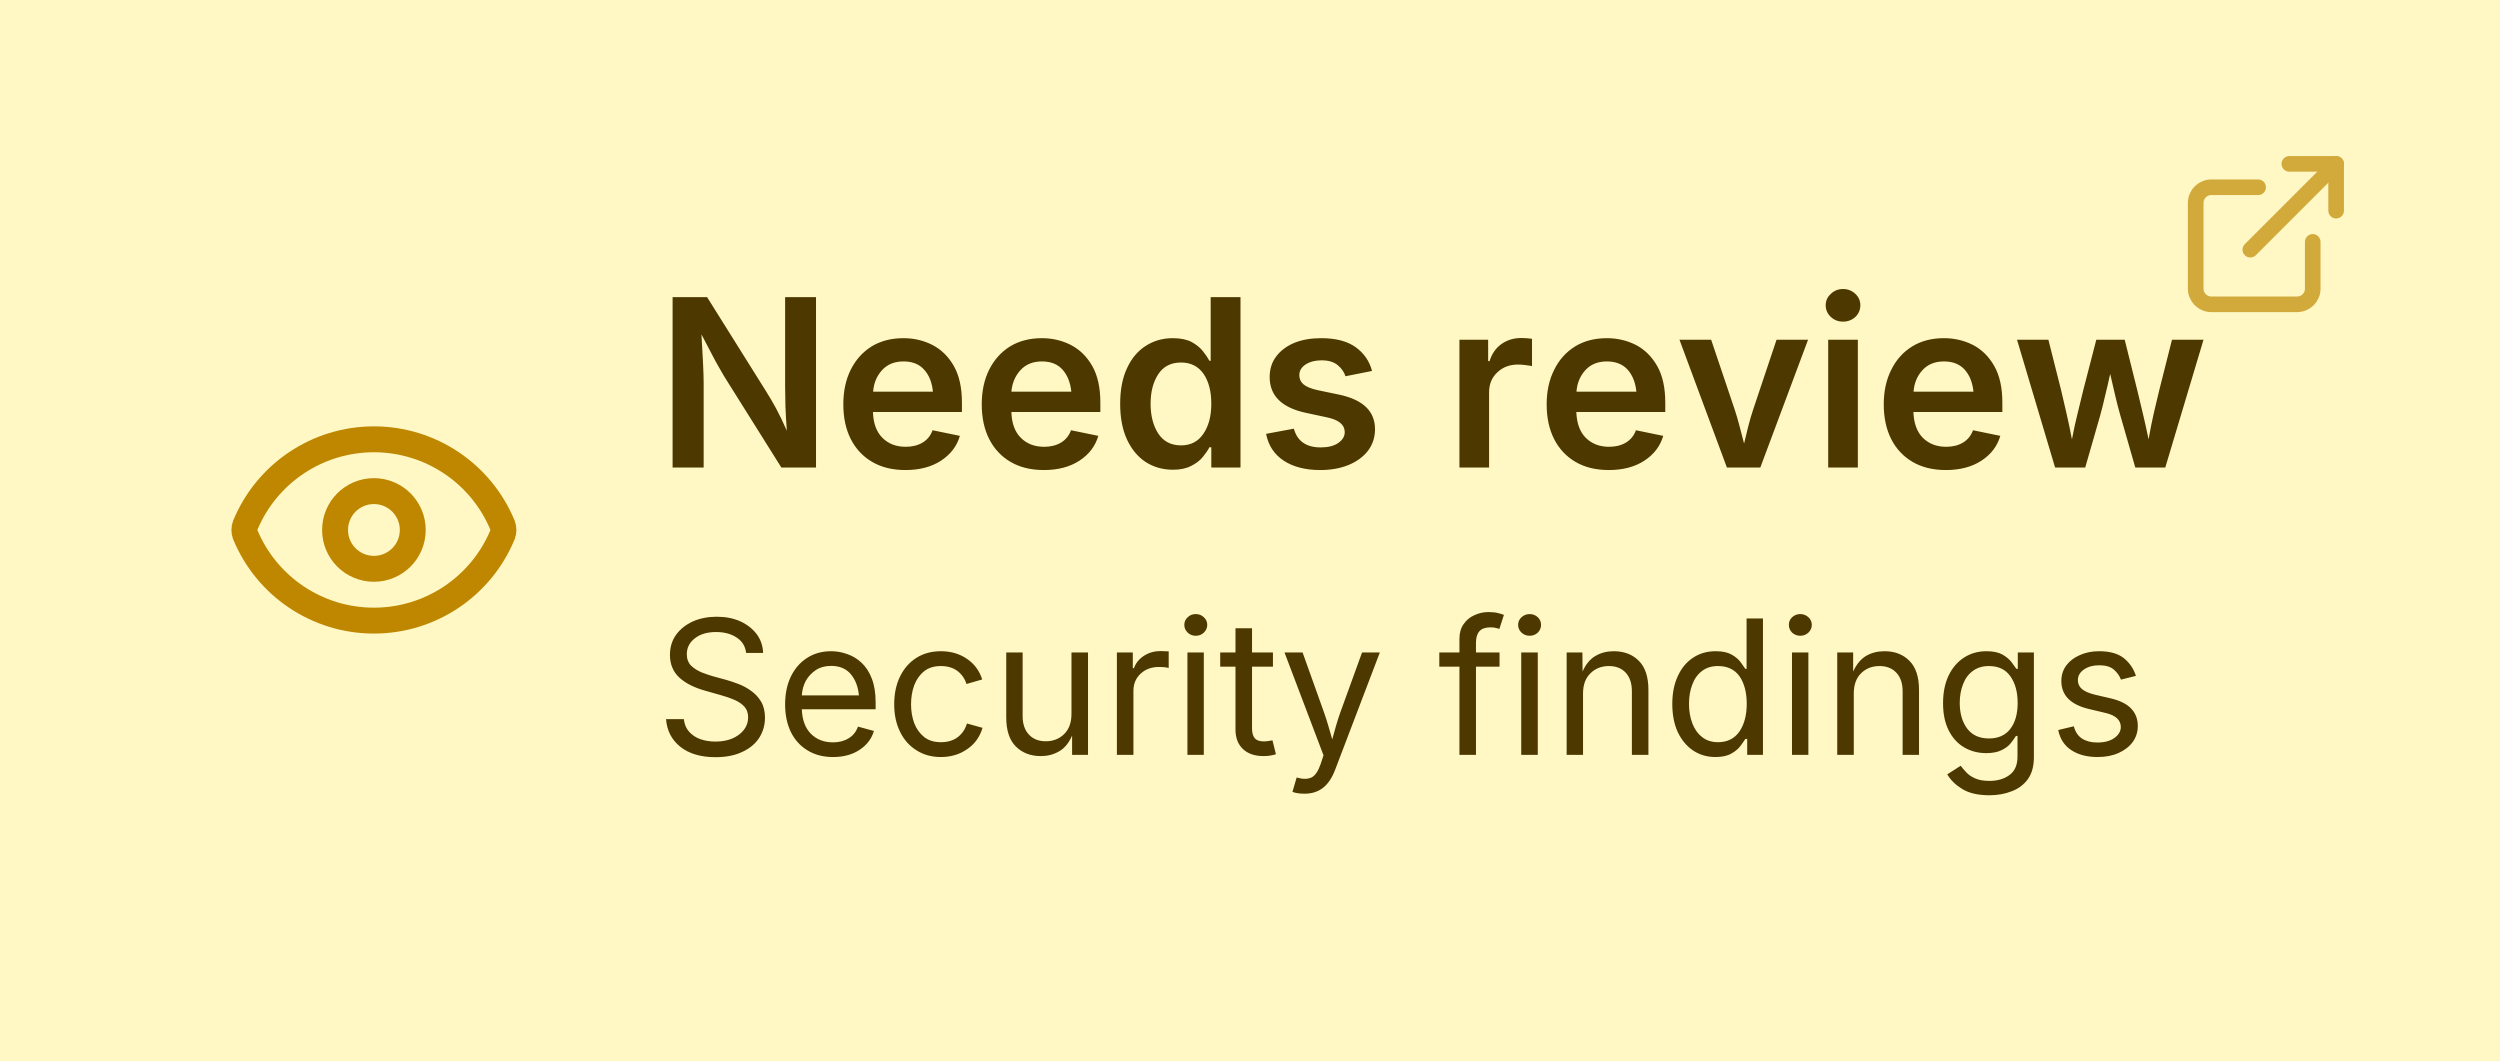
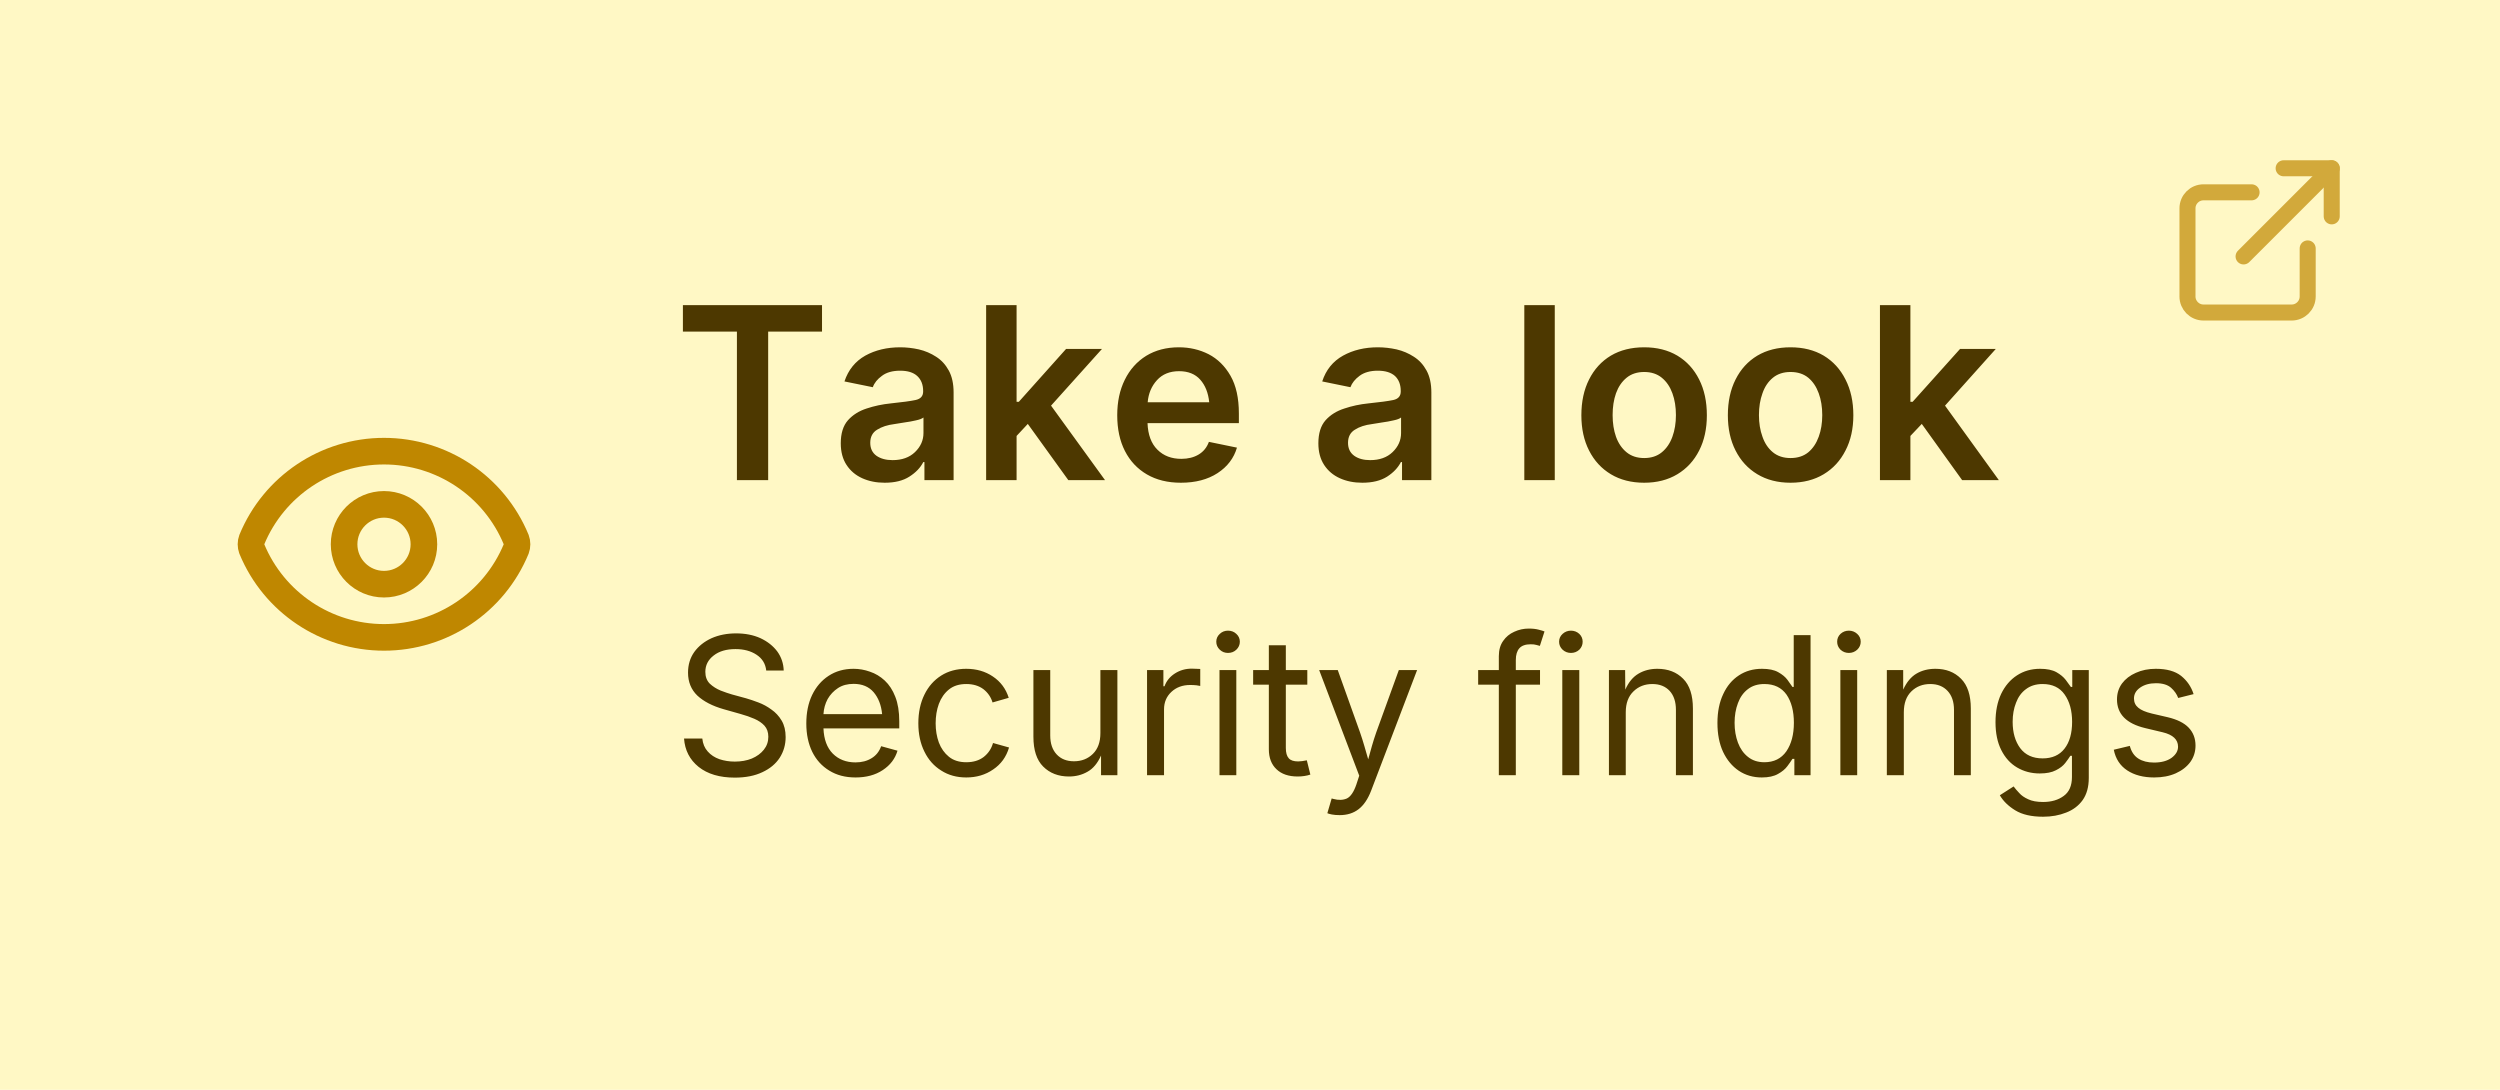
<svg xmlns="http://www.w3.org/2000/svg" width="100%" height="68">
  <style>.f{fill:#fff8c5}.t{fill:#4d3800}.i{stroke:#bf8700}@media (prefers-color-scheme:dark){.f{fill:#4f4712}.t{fill:#fff8d0}.i{stroke:#ffd84a}}</style>
  <rect width="100%" height="68" class="f" />
  <g transform="translate(14 24) scale(0.83)" fill="none" class="i" stroke-width="2" stroke-linecap="round" stroke-linejoin="round">
    <path d="M2.062 12.348a1 1 0 0 1 0-.696 10.75 10.75 0 0 1 19.876 0 1 1 0 0 1 0 .696 10.75 10.75 0 0 1-19.876 0" />
    <circle cx="12" cy="12" r="3" />
  </g>
-   <path d="M43.1 39.46V28.54H45.31L49.08 34.56Q49.38 35.03 49.72 35.65Q50.06 36.28 50.42 37.1Q50.36 36.31 50.33 35.54Q50.31 34.77 50.31 34.27V28.54H52.29V39.46H50.07L46.67 34.04Q46.38 33.59 46.13 33.14Q45.87 32.7 45.6 32.17Q45.32 31.64 44.95 30.93Q45 31.94 45.05 32.76Q45.09 33.58 45.09 34.04V39.46ZM58.02 39.62Q56.78 39.62 55.89 39.1Q55 38.58 54.52 37.64Q54.04 36.7 54.04 35.41Q54.04 34.15 54.51 33.2Q54.99 32.24 55.85 31.7Q56.72 31.17 57.89 31.17Q58.89 31.17 59.74 31.6Q60.6 32.04 61.12 32.95Q61.64 33.86 61.64 35.3V35.9H55.94Q55.97 36.99 56.55 37.56Q57.12 38.13 58.04 38.13Q58.67 38.13 59.12 37.86Q59.57 37.59 59.76 37.07L61.51 37.43Q61.22 38.42 60.3 39.02Q59.38 39.62 58.02 39.62ZM55.95 34.6H59.78Q59.7 33.72 59.22 33.19Q58.75 32.66 57.9 32.66Q57.03 32.66 56.52 33.22Q56.01 33.78 55.95 34.6ZM66.89 39.62Q65.65 39.62 64.76 39.1Q63.87 38.58 63.39 37.64Q62.91 36.7 62.91 35.41Q62.91 34.15 63.38 33.2Q63.86 32.24 64.72 31.7Q65.59 31.17 66.76 31.17Q67.76 31.17 68.61 31.6Q69.47 32.04 69.99 32.95Q70.51 33.86 70.51 35.3V35.9H64.81Q64.84 36.99 65.42 37.56Q65.99 38.13 66.91 38.13Q67.54 38.13 67.99 37.86Q68.44 37.59 68.63 37.07L70.38 37.43Q70.09 38.42 69.17 39.02Q68.25 39.62 66.89 39.62ZM64.81 34.6H68.65Q68.56 33.72 68.09 33.19Q67.62 32.66 66.77 32.66Q65.9 32.66 65.39 33.22Q64.88 33.78 64.81 34.6ZM75.16 39.6Q74.19 39.6 73.42 39.11Q72.66 38.61 72.22 37.67Q71.78 36.72 71.78 35.38Q71.78 34.01 72.23 33.07Q72.67 32.13 73.44 31.65Q74.2 31.17 75.15 31.17Q75.88 31.17 76.35 31.41Q76.81 31.66 77.08 32Q77.35 32.34 77.5 32.62H77.58V28.54H79.49V39.46H77.62V38.16H77.5Q77.35 38.45 77.07 38.79Q76.79 39.13 76.32 39.36Q75.86 39.6 75.16 39.6ZM75.68 38.04Q76.61 38.04 77.11 37.3Q77.62 36.56 77.62 35.37Q77.62 34.18 77.12 33.45Q76.61 32.73 75.68 32.73Q74.71 32.73 74.22 33.48Q73.73 34.23 73.73 35.37Q73.73 36.52 74.22 37.28Q74.72 38.04 75.68 38.04ZM84.6 39.62Q83.18 39.62 82.26 39.02Q81.35 38.42 81.13 37.3L82.91 36.97Q83.24 38.17 84.63 38.17Q85.34 38.17 85.75 37.89Q86.17 37.6 86.17 37.19Q86.17 36.49 85.06 36.25L83.66 35.95Q81.36 35.45 81.36 33.66Q81.36 32.89 81.78 32.34Q82.2 31.78 82.94 31.47Q83.68 31.17 84.66 31.17Q86.06 31.17 86.86 31.74Q87.67 32.32 87.92 33.27L86.22 33.61Q86.08 33.19 85.71 32.89Q85.34 32.59 84.69 32.59Q84.08 32.59 83.67 32.85Q83.26 33.12 83.26 33.54Q83.26 33.9 83.53 34.13Q83.8 34.36 84.43 34.5L85.82 34.79Q88.11 35.28 88.11 37Q88.11 37.78 87.67 38.37Q87.22 38.96 86.43 39.29Q85.63 39.62 84.6 39.62ZM93.52 39.46V31.27H95.36V32.64H95.45Q95.67 31.93 96.22 31.54Q96.77 31.16 97.47 31.16Q97.84 31.16 98.17 31.21V32.96Q98.05 32.93 97.79 32.9Q97.52 32.86 97.27 32.86Q96.47 32.86 95.95 33.36Q95.42 33.85 95.42 34.64V39.46ZM103.09 39.62Q101.85 39.62 100.96 39.1Q100.07 38.58 99.59 37.64Q99.11 36.7 99.11 35.41Q99.11 34.15 99.59 33.2Q100.06 32.24 100.93 31.7Q101.79 31.17 102.97 31.17Q103.96 31.17 104.82 31.6Q105.67 32.04 106.19 32.95Q106.71 33.86 106.71 35.3V35.9H101.01Q101.05 36.99 101.62 37.56Q102.2 38.13 103.11 38.13Q103.74 38.13 104.19 37.86Q104.64 37.59 104.83 37.07L106.58 37.43Q106.29 38.42 105.37 39.02Q104.45 39.62 103.09 39.62ZM101.02 34.6H104.86Q104.77 33.72 104.3 33.19Q103.82 32.66 102.97 32.66Q102.1 32.66 101.59 33.22Q101.08 33.78 101.02 34.6ZM110.66 39.46 107.62 31.27H109.65L111.15 35.72Q111.33 36.26 111.47 36.81Q111.62 37.36 111.76 37.92Q111.89 37.36 112.03 36.81Q112.17 36.26 112.35 35.72L113.84 31.27H115.86L112.8 39.46ZM117.15 39.46V31.27H119.05V39.46ZM118.1 30.11Q117.64 30.11 117.32 29.81Q116.99 29.5 116.99 29.06Q116.99 28.63 117.32 28.33Q117.64 28.02 118.1 28.02Q118.56 28.02 118.89 28.33Q119.21 28.63 119.21 29.06Q119.21 29.5 118.89 29.81Q118.56 30.11 118.1 30.11ZM124.69 39.62Q123.45 39.62 122.56 39.1Q121.67 38.58 121.19 37.64Q120.71 36.7 120.71 35.41Q120.71 34.15 121.19 33.2Q121.66 32.24 122.53 31.7Q123.39 31.17 124.57 31.17Q125.56 31.17 126.42 31.6Q127.27 32.04 127.79 32.95Q128.31 33.86 128.31 35.3V35.9H122.61Q122.65 36.99 123.22 37.56Q123.8 38.13 124.71 38.13Q125.34 38.13 125.79 37.86Q126.24 37.59 126.43 37.07L128.18 37.43Q127.89 38.42 126.97 39.02Q126.05 39.62 124.69 39.62ZM122.62 34.6H126.46Q126.37 33.72 125.9 33.19Q125.42 32.66 124.57 32.66Q123.7 32.66 123.19 33.22Q122.68 33.78 122.62 34.6ZM131.69 39.46 129.25 31.27H131.26L132.07 34.48Q132.22 35.15 132.41 35.94Q132.59 36.72 132.77 37.65Q132.94 36.75 133.14 35.96Q133.33 35.17 133.5 34.48L134.33 31.27H136.15L136.95 34.48Q137.11 35.16 137.3 35.94Q137.49 36.73 137.68 37.65Q137.84 36.74 138.02 35.95Q138.2 35.16 138.37 34.48L139.18 31.27H141.2L138.75 39.46H136.83L135.87 36.12Q135.7 35.53 135.54 34.84Q135.38 34.15 135.22 33.46Q135.07 34.15 134.9 34.84Q134.74 35.54 134.58 36.12L133.62 39.46Z" class="t" transform="translate(0 -9.5)" />
+   <path d="M42.61 30.19V28.54H51.29V30.19H47.93V39.46H45.98V30.19ZM55.2 39.62Q54.42 39.62 53.8 39.34Q53.18 39.06 52.82 38.51Q52.46 37.96 52.46 37.16Q52.46 36.23 52.91 35.72Q53.36 35.22 54.07 34.99Q54.79 34.75 55.58 34.67Q56.65 34.56 57.12 34.46Q57.6 34.36 57.6 33.93V33.9Q57.6 33.3 57.23 32.96Q56.87 32.63 56.17 32.63Q55.45 32.63 55.03 32.95Q54.6 33.26 54.46 33.66L52.69 33.3Q53.05 32.22 53.99 31.69Q54.93 31.17 56.17 31.17Q56.74 31.17 57.33 31.3Q57.92 31.44 58.41 31.76Q58.9 32.07 59.2 32.62Q59.5 33.17 59.5 33.99V39.46H57.68V38.33H57.61Q57.34 38.86 56.74 39.24Q56.15 39.62 55.2 39.62ZM55.69 38.21Q56.57 38.21 57.09 37.71Q57.62 37.2 57.62 36.52V35.55Q57.48 35.66 57.15 35.73Q56.81 35.81 56.43 35.86Q56.06 35.92 55.81 35.96Q55.16 36.04 54.73 36.31Q54.3 36.57 54.3 37.13Q54.3 37.66 54.69 37.94Q55.08 38.21 55.69 38.21ZM61.53 39.46V28.54H63.43V34.57H63.57L66.52 31.27H68.76L65.58 34.81L68.95 39.46H66.66L64.13 35.95L63.43 36.7V39.46ZM73.68 39.62Q72.45 39.62 71.56 39.1Q70.67 38.58 70.19 37.64Q69.71 36.7 69.71 35.41Q69.71 34.15 70.18 33.2Q70.65 32.24 71.52 31.7Q72.39 31.17 73.56 31.17Q74.56 31.17 75.41 31.6Q76.26 32.04 76.78 32.95Q77.3 33.86 77.3 35.3V35.9H71.6Q71.64 36.99 72.22 37.56Q72.79 38.13 73.71 38.13Q74.34 38.13 74.79 37.86Q75.24 37.59 75.43 37.07L77.18 37.43Q76.89 38.42 75.97 39.02Q75.05 39.62 73.68 39.62ZM71.61 34.6H75.45Q75.36 33.72 74.89 33.19Q74.42 32.66 73.57 32.66Q72.7 32.66 72.19 33.22Q71.68 33.78 71.61 34.6ZM85 39.62Q84.22 39.62 83.6 39.34Q82.98 39.06 82.62 38.51Q82.26 37.96 82.26 37.16Q82.26 36.23 82.71 35.72Q83.16 35.22 83.88 34.99Q84.59 34.75 85.38 34.67Q86.45 34.56 86.93 34.46Q87.4 34.36 87.4 33.93V33.9Q87.4 33.3 87.04 32.96Q86.67 32.63 85.97 32.63Q85.26 32.63 84.83 32.95Q84.41 33.26 84.26 33.66L82.5 33.3Q82.85 32.22 83.8 31.69Q84.74 31.17 85.97 31.17Q86.55 31.17 87.14 31.3Q87.73 31.44 88.22 31.76Q88.71 32.07 89.01 32.62Q89.31 33.17 89.31 33.99V39.46H87.48V38.33H87.41Q87.14 38.86 86.55 39.24Q85.95 39.62 85 39.62ZM85.49 38.21Q86.37 38.21 86.89 37.71Q87.42 37.2 87.42 36.52V35.55Q87.29 35.66 86.95 35.73Q86.61 35.81 86.23 35.86Q85.86 35.92 85.61 35.96Q84.96 36.04 84.54 36.31Q84.11 36.57 84.11 37.13Q84.11 37.66 84.5 37.94Q84.88 38.21 85.49 38.21ZM97.01 28.54V39.46H95.11V28.54ZM102.59 39.62Q101.39 39.62 100.51 39.09Q99.63 38.56 99.15 37.61Q98.67 36.67 98.67 35.41Q98.67 34.13 99.15 33.18Q99.63 32.22 100.51 31.69Q101.39 31.17 102.59 31.17Q103.78 31.17 104.66 31.69Q105.54 32.22 106.02 33.18Q106.5 34.13 106.5 35.41Q106.5 36.67 106.02 37.61Q105.54 38.56 104.66 39.09Q103.78 39.62 102.59 39.62ZM102.59 38.08Q103.25 38.08 103.69 37.72Q104.13 37.36 104.35 36.75Q104.57 36.15 104.57 35.4Q104.57 34.64 104.35 34.04Q104.13 33.43 103.69 33.07Q103.25 32.71 102.59 32.71Q101.93 32.71 101.49 33.07Q101.05 33.43 100.83 34.04Q100.62 34.64 100.62 35.4Q100.62 36.15 100.83 36.75Q101.05 37.36 101.49 37.72Q101.93 38.08 102.59 38.08ZM111.72 39.62Q110.53 39.62 109.65 39.09Q108.77 38.56 108.29 37.61Q107.81 36.67 107.81 35.41Q107.81 34.13 108.29 33.18Q108.77 32.22 109.65 31.69Q110.53 31.17 111.72 31.17Q112.91 31.17 113.79 31.69Q114.67 32.22 115.15 33.18Q115.64 34.13 115.64 35.41Q115.64 36.67 115.15 37.61Q114.67 38.56 113.79 39.09Q112.91 39.62 111.72 39.62ZM111.72 38.08Q112.39 38.08 112.83 37.72Q113.26 37.36 113.48 36.75Q113.7 36.15 113.7 35.4Q113.7 34.64 113.48 34.04Q113.26 33.43 112.83 33.07Q112.39 32.71 111.72 32.71Q111.06 32.71 110.62 33.07Q110.18 33.43 109.97 34.04Q109.75 34.64 109.75 35.4Q109.75 36.15 109.97 36.75Q110.18 37.36 110.62 37.72Q111.06 38.08 111.72 38.08ZM117.3 39.46V28.54H119.2V34.57H119.34L122.3 31.27H124.53L121.36 34.81L124.72 39.46H122.43L119.91 35.95L119.2 36.7V39.46Z" class="t" transform="translate(0 -9.5)" />
  <path d="M45.85 38.52Q44.43 38.52 43.59 37.85Q42.76 37.18 42.68 36.08H43.82Q43.87 36.57 44.16 36.89Q44.44 37.21 44.89 37.37Q45.34 37.52 45.85 37.52Q46.44 37.52 46.91 37.33Q47.38 37.13 47.66 36.78Q47.94 36.43 47.94 35.97Q47.94 35.55 47.7 35.28Q47.46 35.02 47.07 34.85Q46.68 34.68 46.21 34.55L45.15 34.25Q44.1 33.95 43.51 33.4Q42.93 32.84 42.93 31.97Q42.93 31.23 43.32 30.68Q43.72 30.13 44.4 29.82Q45.08 29.52 45.93 29.52Q46.79 29.52 47.45 29.82Q48.11 30.13 48.5 30.65Q48.88 31.18 48.9 31.84H47.81Q47.74 31.2 47.2 30.85Q46.67 30.5 45.89 30.5Q45.04 30.5 44.53 30.9Q44.01 31.3 44.01 31.92Q44.01 32.38 44.29 32.66Q44.58 32.93 44.97 33.09Q45.36 33.24 45.67 33.33L46.55 33.57Q46.9 33.67 47.32 33.83Q47.75 33.99 48.13 34.27Q48.52 34.54 48.77 34.96Q49.02 35.38 49.02 35.99Q49.02 36.7 48.65 37.28Q48.28 37.85 47.57 38.18Q46.86 38.52 45.85 38.52ZM53.38 38.51Q52.43 38.51 51.74 38.08Q51.05 37.66 50.68 36.91Q50.31 36.15 50.31 35.14Q50.31 34.13 50.67 33.37Q51.04 32.6 51.7 32.17Q52.37 31.73 53.26 31.73Q53.78 31.73 54.28 31.91Q54.79 32.08 55.2 32.46Q55.62 32.85 55.86 33.47Q56.11 34.1 56.11 35.01V35.45H51.38Q51.42 36.47 51.96 37.02Q52.51 37.57 53.38 37.57Q53.96 37.57 54.38 37.31Q54.8 37.06 54.98 36.56L56 36.84Q55.78 37.59 55.08 38.05Q54.39 38.51 53.38 38.51ZM51.38 34.56H55.04Q54.96 33.72 54.51 33.19Q54.06 32.67 53.26 32.67Q52.69 32.67 52.29 32.93Q51.88 33.2 51.64 33.62Q51.41 34.05 51.38 34.56ZM60.29 38.51Q59.4 38.51 58.73 38.08Q58.05 37.66 57.68 36.9Q57.3 36.14 57.3 35.13Q57.3 34.11 57.68 33.34Q58.05 32.58 58.73 32.15Q59.4 31.73 60.29 31.73Q61.24 31.73 61.95 32.21Q62.67 32.69 62.94 33.54L61.93 33.83Q61.78 33.33 61.36 33Q60.93 32.68 60.29 32.68Q59.63 32.68 59.21 33.02Q58.79 33.36 58.58 33.92Q58.38 34.47 58.38 35.13Q58.38 35.78 58.58 36.33Q58.79 36.88 59.21 37.22Q59.63 37.56 60.29 37.56Q60.95 37.56 61.38 37.23Q61.81 36.89 61.96 36.36L62.96 36.64Q62.7 37.52 61.97 38.01Q61.25 38.51 60.29 38.51ZM66.7 38.45Q65.71 38.45 65.09 37.83Q64.48 37.22 64.48 35.97V31.81H65.53V35.89Q65.53 36.64 65.93 37.07Q66.33 37.5 67.01 37.5Q67.72 37.5 68.19 37.04Q68.66 36.58 68.66 35.74V31.81H69.72V38.37H68.7V37.14Q68.38 37.86 67.86 38.15Q67.34 38.45 66.7 38.45ZM71.57 38.37V31.81H72.59V32.82H72.66Q72.84 32.32 73.31 32.02Q73.78 31.72 74.36 31.72Q74.48 31.72 74.64 31.73Q74.8 31.73 74.89 31.74V32.8Q74.85 32.79 74.66 32.76Q74.47 32.74 74.26 32.74Q73.55 32.74 73.09 33.17Q72.63 33.6 72.63 34.26V38.37ZM76.09 38.37V31.81H77.14V38.37ZM76.62 30.74Q76.32 30.74 76.11 30.54Q75.89 30.33 75.89 30.04Q75.89 29.75 76.11 29.55Q76.32 29.35 76.62 29.35Q76.93 29.35 77.14 29.55Q77.36 29.75 77.36 30.04Q77.36 30.33 77.14 30.54Q76.93 30.74 76.62 30.74ZM81.57 31.81V32.72H80.23V36.67Q80.23 37.11 80.41 37.31Q80.58 37.51 81 37.51Q81.1 37.51 81.25 37.49Q81.41 37.46 81.54 37.44L81.76 38.33Q81.59 38.39 81.38 38.42Q81.18 38.45 80.97 38.45Q80.12 38.45 79.65 38Q79.17 37.55 79.17 36.75V32.72H78.19V31.81H79.17V30.26H80.23V31.81ZM82.82 40.74 83.09 39.82 83.2 39.85Q83.68 39.98 84.04 39.82Q84.39 39.65 84.63 38.95L84.81 38.4L82.31 31.81H83.47L84.86 35.7Q85.01 36.13 85.13 36.55Q85.25 36.97 85.37 37.38Q85.48 36.97 85.6 36.55Q85.72 36.13 85.87 35.7L87.28 31.81H88.42L85.55 39.34Q85.25 40.12 84.77 40.49Q84.29 40.86 83.59 40.86Q83.31 40.86 83.1 40.82Q82.9 40.78 82.82 40.74ZM96.09 31.81V32.72H94.58V38.37H93.52V32.72H92.23V31.81H93.52V30.94Q93.52 30.37 93.79 29.99Q94.05 29.61 94.48 29.42Q94.91 29.22 95.38 29.22Q95.76 29.22 96.01 29.29Q96.25 29.35 96.37 29.4L96.08 30.3Q95.99 30.27 95.86 30.24Q95.73 30.2 95.51 30.2Q95.02 30.2 94.8 30.45Q94.58 30.7 94.58 31.18V31.81ZM97.48 38.37V31.81H98.54V38.37ZM98.02 30.74Q97.72 30.74 97.5 30.54Q97.28 30.33 97.28 30.04Q97.28 29.75 97.5 29.55Q97.72 29.35 98.02 29.35Q98.32 29.35 98.54 29.55Q98.75 29.75 98.75 30.04Q98.75 30.33 98.54 30.54Q98.32 30.74 98.02 30.74ZM101.44 34.44V38.37H100.39V31.81H101.4L101.41 33.03Q101.72 32.33 102.24 32.03Q102.75 31.73 103.41 31.73Q104.41 31.73 105.02 32.35Q105.63 32.96 105.63 34.21V38.37H104.57V34.29Q104.57 33.54 104.18 33.11Q103.78 32.68 103.1 32.68Q102.39 32.68 101.92 33.14Q101.44 33.6 101.44 34.44ZM109.93 38.51Q109.12 38.51 108.49 38.09Q107.87 37.67 107.51 36.91Q107.16 36.15 107.16 35.11Q107.16 34.07 107.52 33.31Q107.87 32.55 108.5 32.14Q109.12 31.73 109.94 31.73Q110.58 31.73 110.95 31.94Q111.33 32.15 111.53 32.42Q111.73 32.69 111.84 32.86H111.92V29.63H112.97V38.37H111.96V37.35H111.84Q111.73 37.53 111.52 37.81Q111.32 38.08 110.94 38.29Q110.56 38.51 109.93 38.51ZM110.09 37.56Q110.98 37.56 111.46 36.88Q111.93 36.19 111.93 35.1Q111.93 34.01 111.47 33.34Q111 32.68 110.09 32.68Q109.47 32.68 109.06 33Q108.64 33.32 108.44 33.87Q108.23 34.42 108.23 35.1Q108.23 35.78 108.44 36.34Q108.65 36.9 109.07 37.23Q109.48 37.56 110.09 37.56ZM114.83 38.37V31.81H115.88V38.37ZM115.36 30.74Q115.06 30.74 114.84 30.54Q114.63 30.33 114.63 30.04Q114.63 29.75 114.84 29.55Q115.06 29.35 115.36 29.35Q115.66 29.35 115.88 29.55Q116.1 29.75 116.1 30.04Q116.1 30.33 115.88 30.54Q115.66 30.74 115.36 30.74ZM118.79 34.44V38.37H117.73V31.81H118.75L118.75 33.03Q119.07 32.33 119.58 32.03Q120.09 31.73 120.76 31.73Q121.75 31.73 122.36 32.35Q122.97 32.96 122.97 34.21V38.37H121.92V34.29Q121.92 33.54 121.52 33.11Q121.12 32.68 120.44 32.68Q119.73 32.68 119.26 33.14Q118.79 33.6 118.79 34.44ZM127.48 40.96Q126.39 40.96 125.74 40.56Q125.09 40.16 124.78 39.62L125.64 39.07Q125.78 39.26 125.99 39.48Q126.19 39.71 126.55 39.87Q126.9 40.04 127.48 40.04Q128.26 40.04 128.77 39.66Q129.28 39.29 129.28 38.48V37.16H129.18Q129.06 37.35 128.86 37.61Q128.66 37.87 128.28 38.06Q127.9 38.26 127.27 38.26Q126.49 38.26 125.86 37.89Q125.23 37.52 124.87 36.8Q124.51 36.09 124.51 35.06Q124.51 34.05 124.86 33.3Q125.22 32.55 125.85 32.14Q126.48 31.73 127.29 31.73Q127.93 31.73 128.31 31.94Q128.68 32.15 128.89 32.42Q129.09 32.69 129.21 32.86H129.3V31.81H130.33V38.54Q130.33 39.38 129.95 39.92Q129.57 40.45 128.92 40.7Q128.27 40.96 127.48 40.96ZM127.45 37.32Q128.34 37.32 128.81 36.72Q129.29 36.11 129.29 35.04Q129.29 33.99 128.82 33.33Q128.36 32.68 127.45 32.68Q126.83 32.68 126.41 33Q125.99 33.31 125.79 33.85Q125.58 34.38 125.58 35.04Q125.58 36.04 126.05 36.68Q126.53 37.32 127.45 37.32ZM134.41 38.51Q133.4 38.51 132.73 38.07Q132.06 37.63 131.89 36.78L132.89 36.54Q133.03 37.08 133.42 37.33Q133.81 37.58 134.4 37.58Q135.08 37.58 135.49 37.29Q135.9 36.99 135.9 36.59Q135.9 35.92 134.94 35.69L133.85 35.43Q132.09 35.01 132.09 33.64Q132.09 33.08 132.4 32.65Q132.72 32.22 133.27 31.98Q133.82 31.73 134.51 31.73Q135.53 31.73 136.09 32.17Q136.65 32.62 136.87 33.31L135.91 33.55Q135.78 33.2 135.47 32.92Q135.15 32.63 134.52 32.63Q133.93 32.63 133.54 32.9Q133.15 33.17 133.15 33.58Q133.15 33.94 133.42 34.16Q133.68 34.38 134.26 34.52L135.25 34.75Q136.14 34.96 136.56 35.4Q136.99 35.85 136.99 36.52Q136.99 37.09 136.67 37.54Q136.34 37.99 135.76 38.25Q135.18 38.51 134.41 38.51Z" class="t" transform="translate(0 10)" />
  <svg x="100%" y="9" overflow="visible">
    <g transform="translate(-21 0)" opacity="0.7">
      <g transform="translate(0 0) scale(0.5)" fill="none" class="i" stroke-width="2" stroke-linecap="round" stroke-linejoin="round">
        <path d="M15 3h6v6" />
        <path d="M10 14 21 3" />
        <path d="M18 13v6a2 2 0 0 1-2 2H5a2 2 0 0 1-2-2V8a2 2 0 0 1 2-2h6" />
      </g>
    </g>
  </svg>
</svg>
